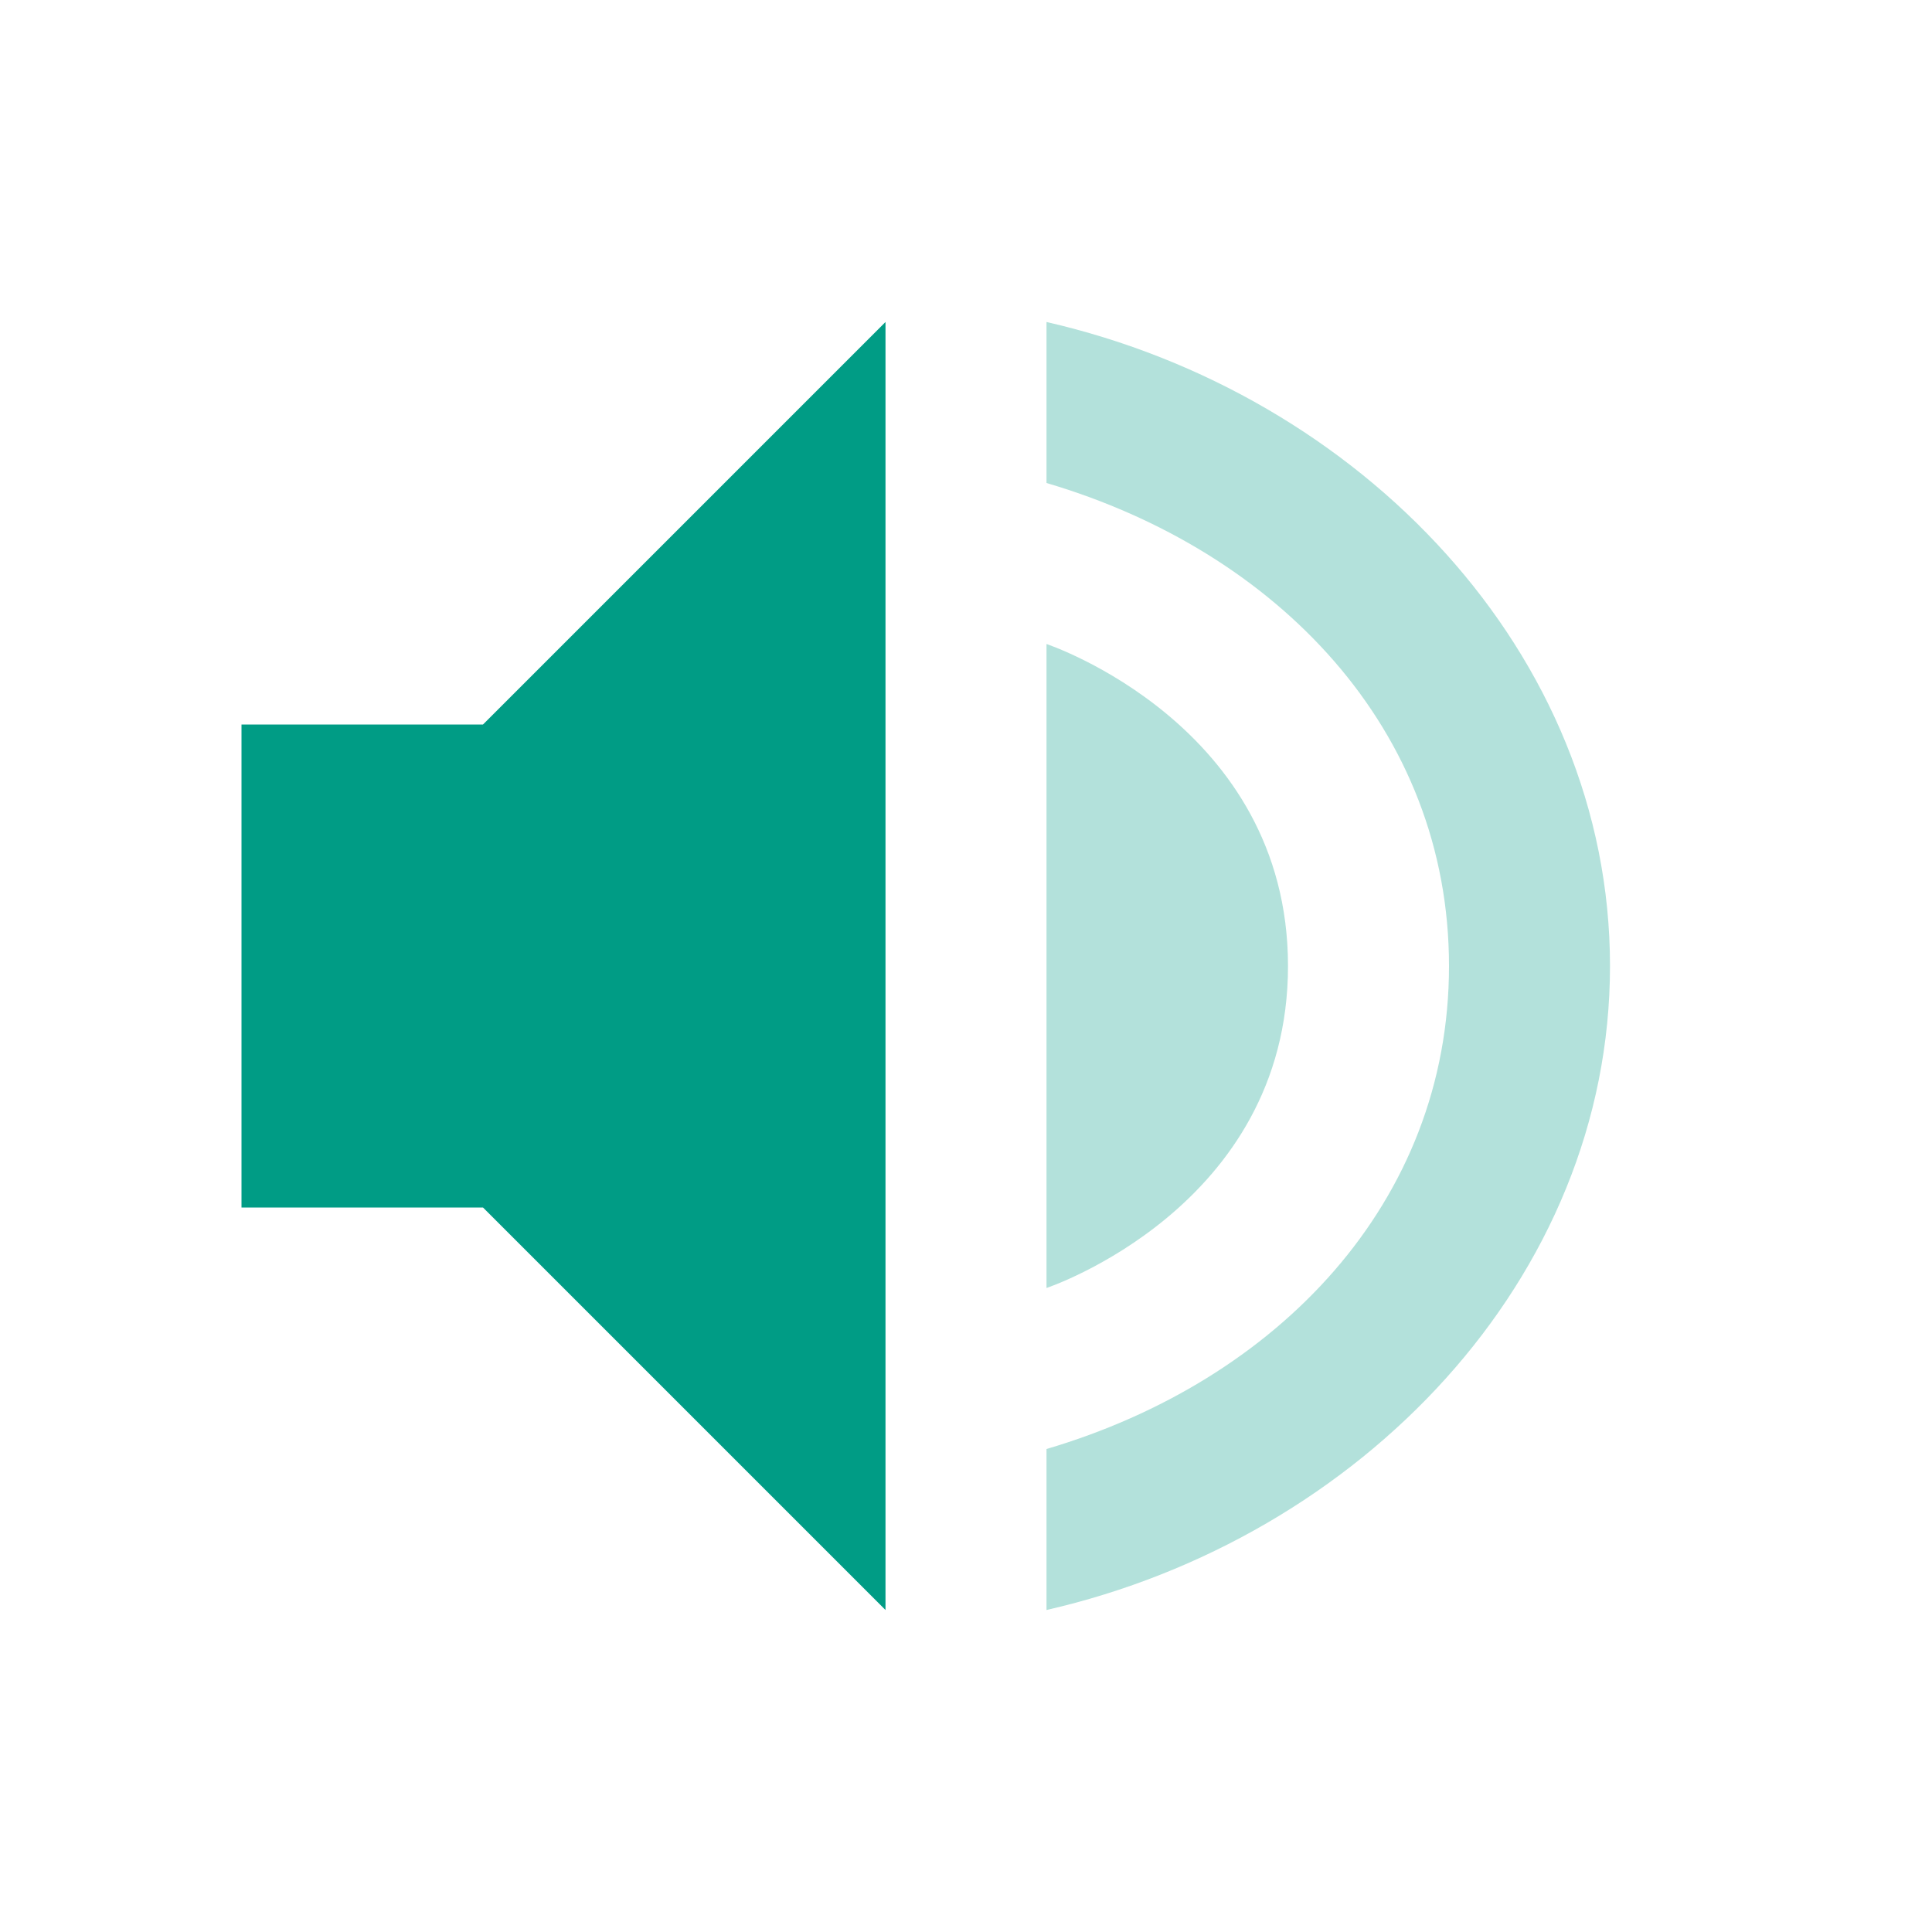
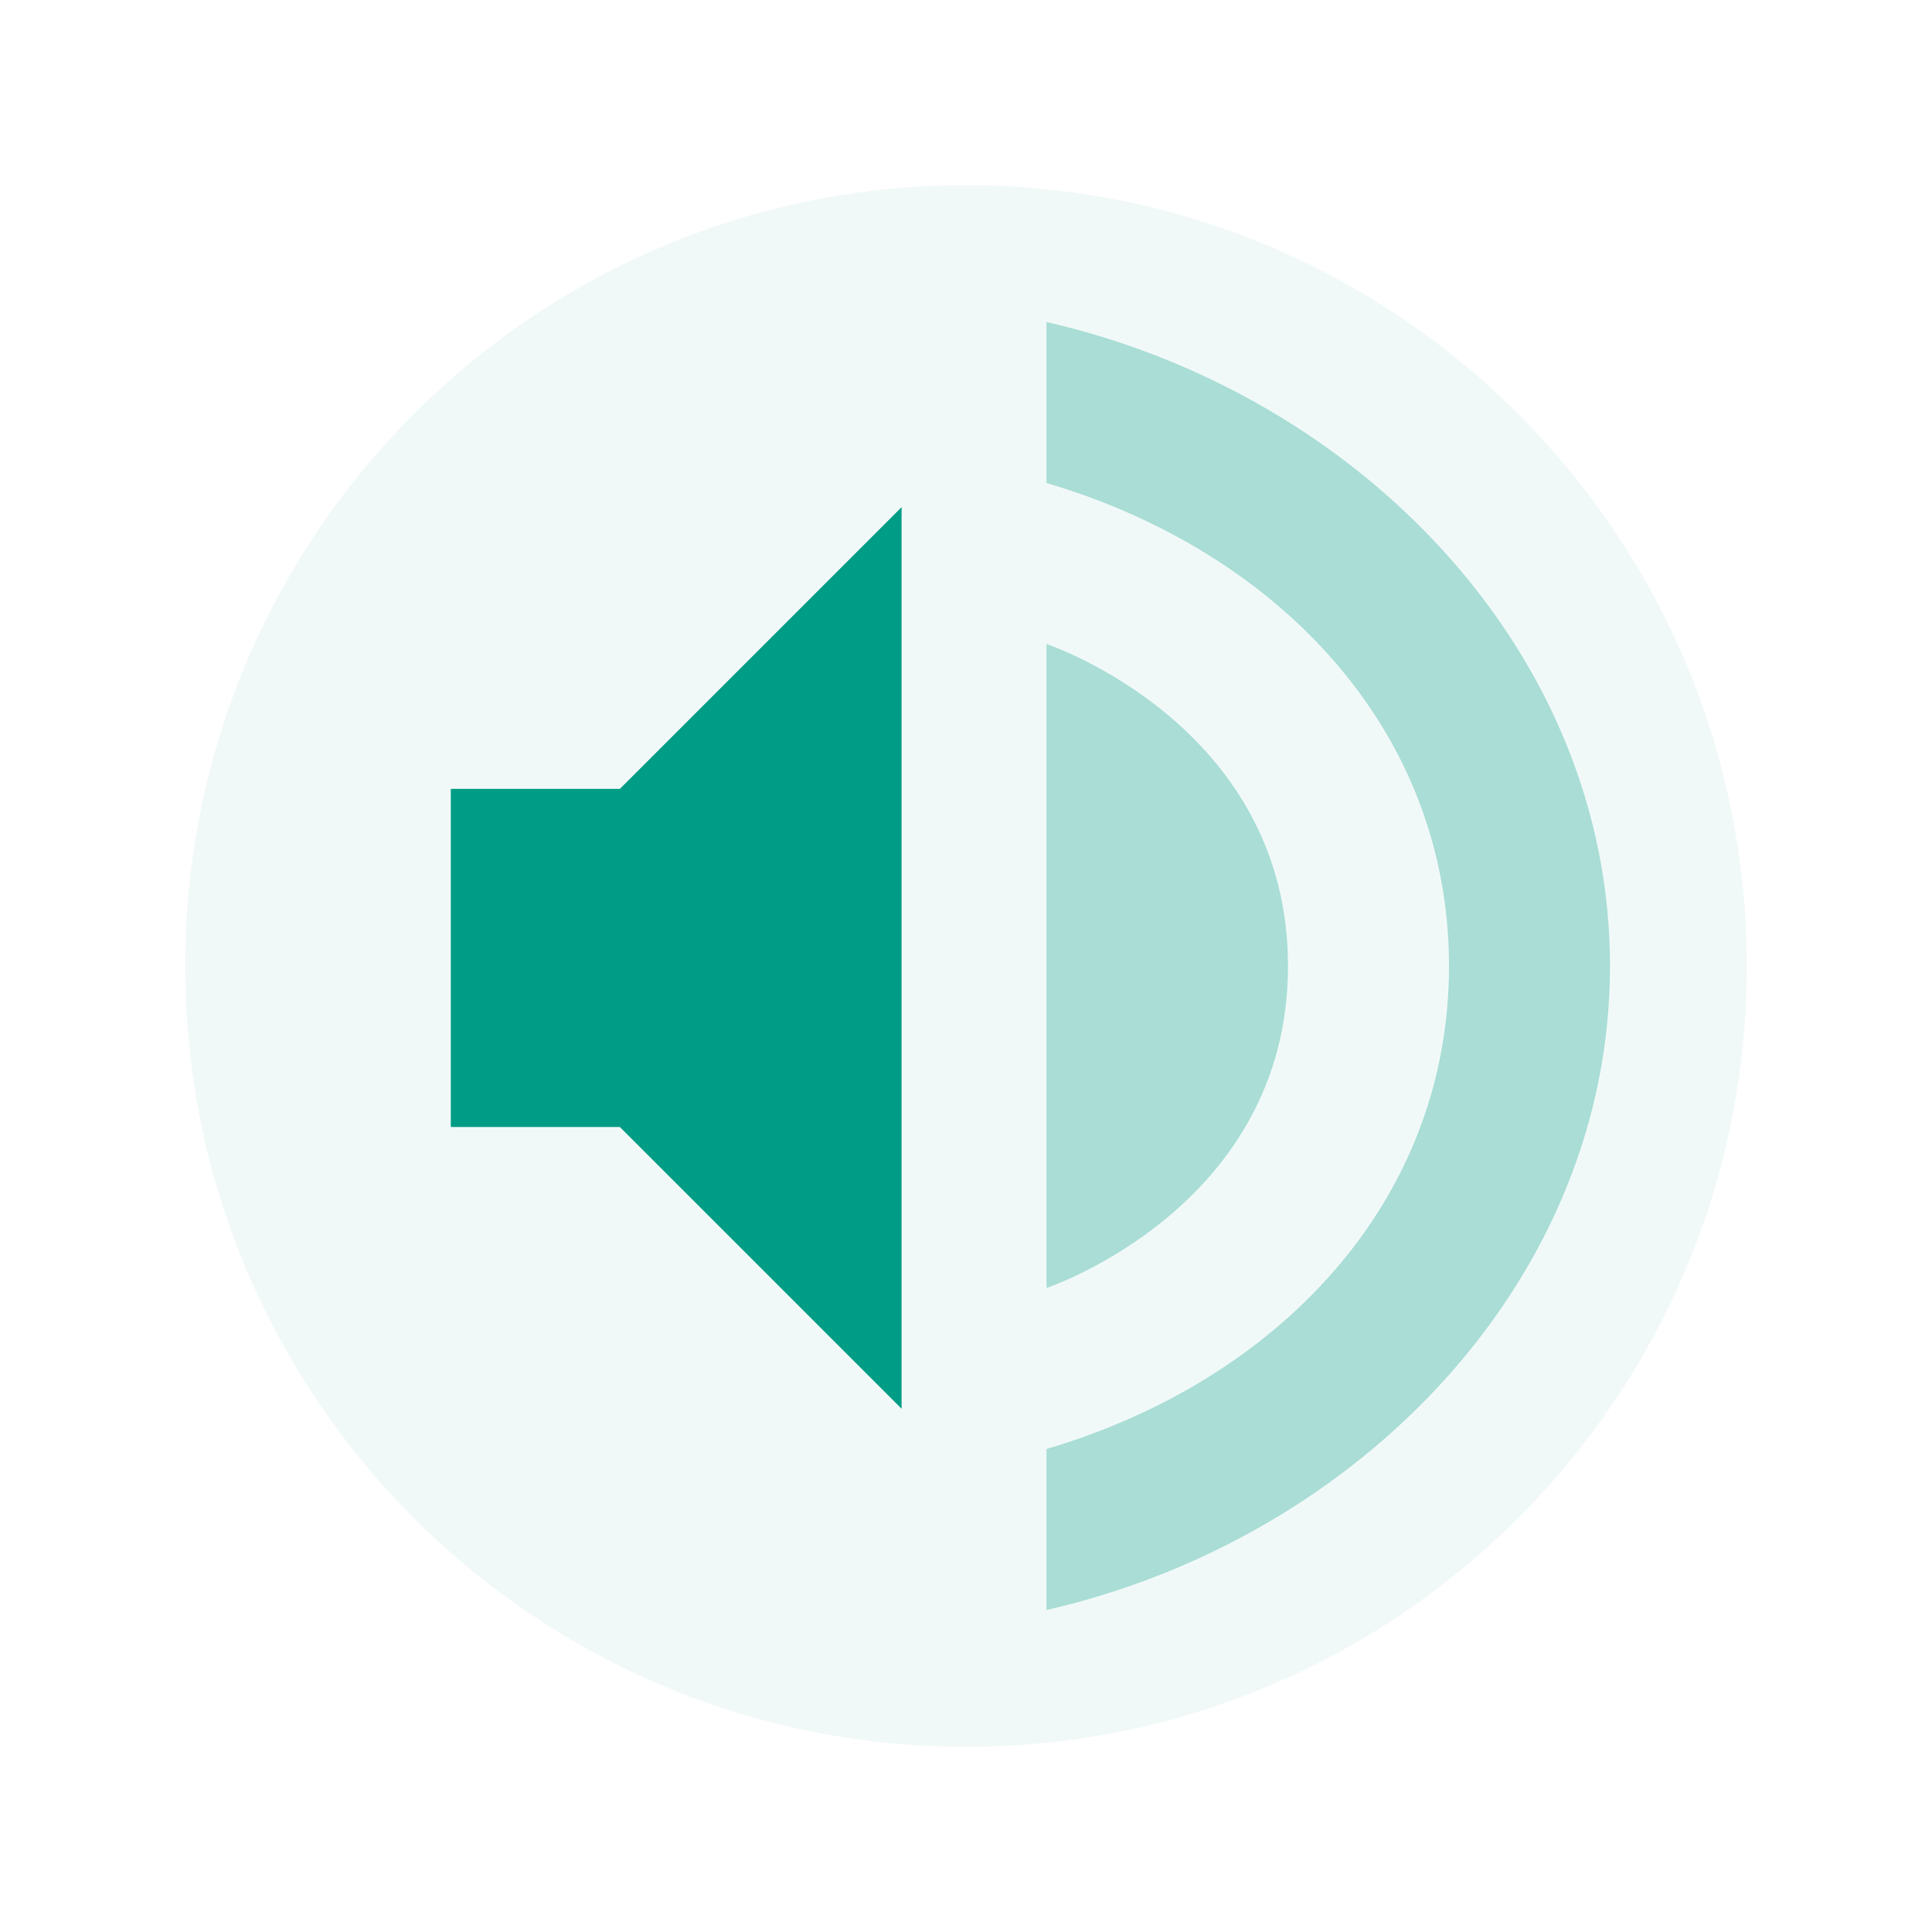
<svg xmlns="http://www.w3.org/2000/svg" width="24" height="24" version="1.1">
  <defs>
    <style id="current-color-scheme" type="text/css">
-    .ColorScheme-Text { color:#009C85; } .ColorScheme-Highlight { color:#4285f4; } .ColorScheme-NeutralText { color:#ff9800; } .ColorScheme-PositiveText { color:#4caf50; } .ColorScheme-NegativeText { color:#f44336; }
+    .ColorScheme-Text { color:#009C85; } .ColorScheme-Highlight { color:#4285f4; } .ColorScheme-NeutralText { color:#ff9800; } .ColorScheme-PositiveText { color:#4caf50; } .ColorScheme-NegativeText { color:#f44336; } .st1{fill:#F1F9F8;}
  </style>
  </defs>
-   <path style="fill:currentColor" class="ColorScheme-Text" d="M 11,4 6,9 H 3 v 6 h 3 l 5,5 z" />
+   <circle class="st1" cx="12" cy="12" r="9.7" />
+   <path transform="scale(0.7) translate(5 5)" style="fill:currentColor" class="ColorScheme-Text" d="M 11,4 6,9 H 3 v 6 h 3 l 5,5 z" />
  <path style="opacity:0.3;fill:currentColor" class="ColorScheme-Text" d="m 13,4 v 2 c 2.868,0.846 5,3.063 5,6 0,2.937 -2.132,5.154 -5,6 v 2 c 3.895,-0.891 7,-4.114 7,-8 0,-3.886 -3.105,-7.109 -7,-8 z m 0,4 v 8 c 0,0 3,-1 3,-4 -2e-4,-3 -3,-4 -3,-4 z" />
</svg>
